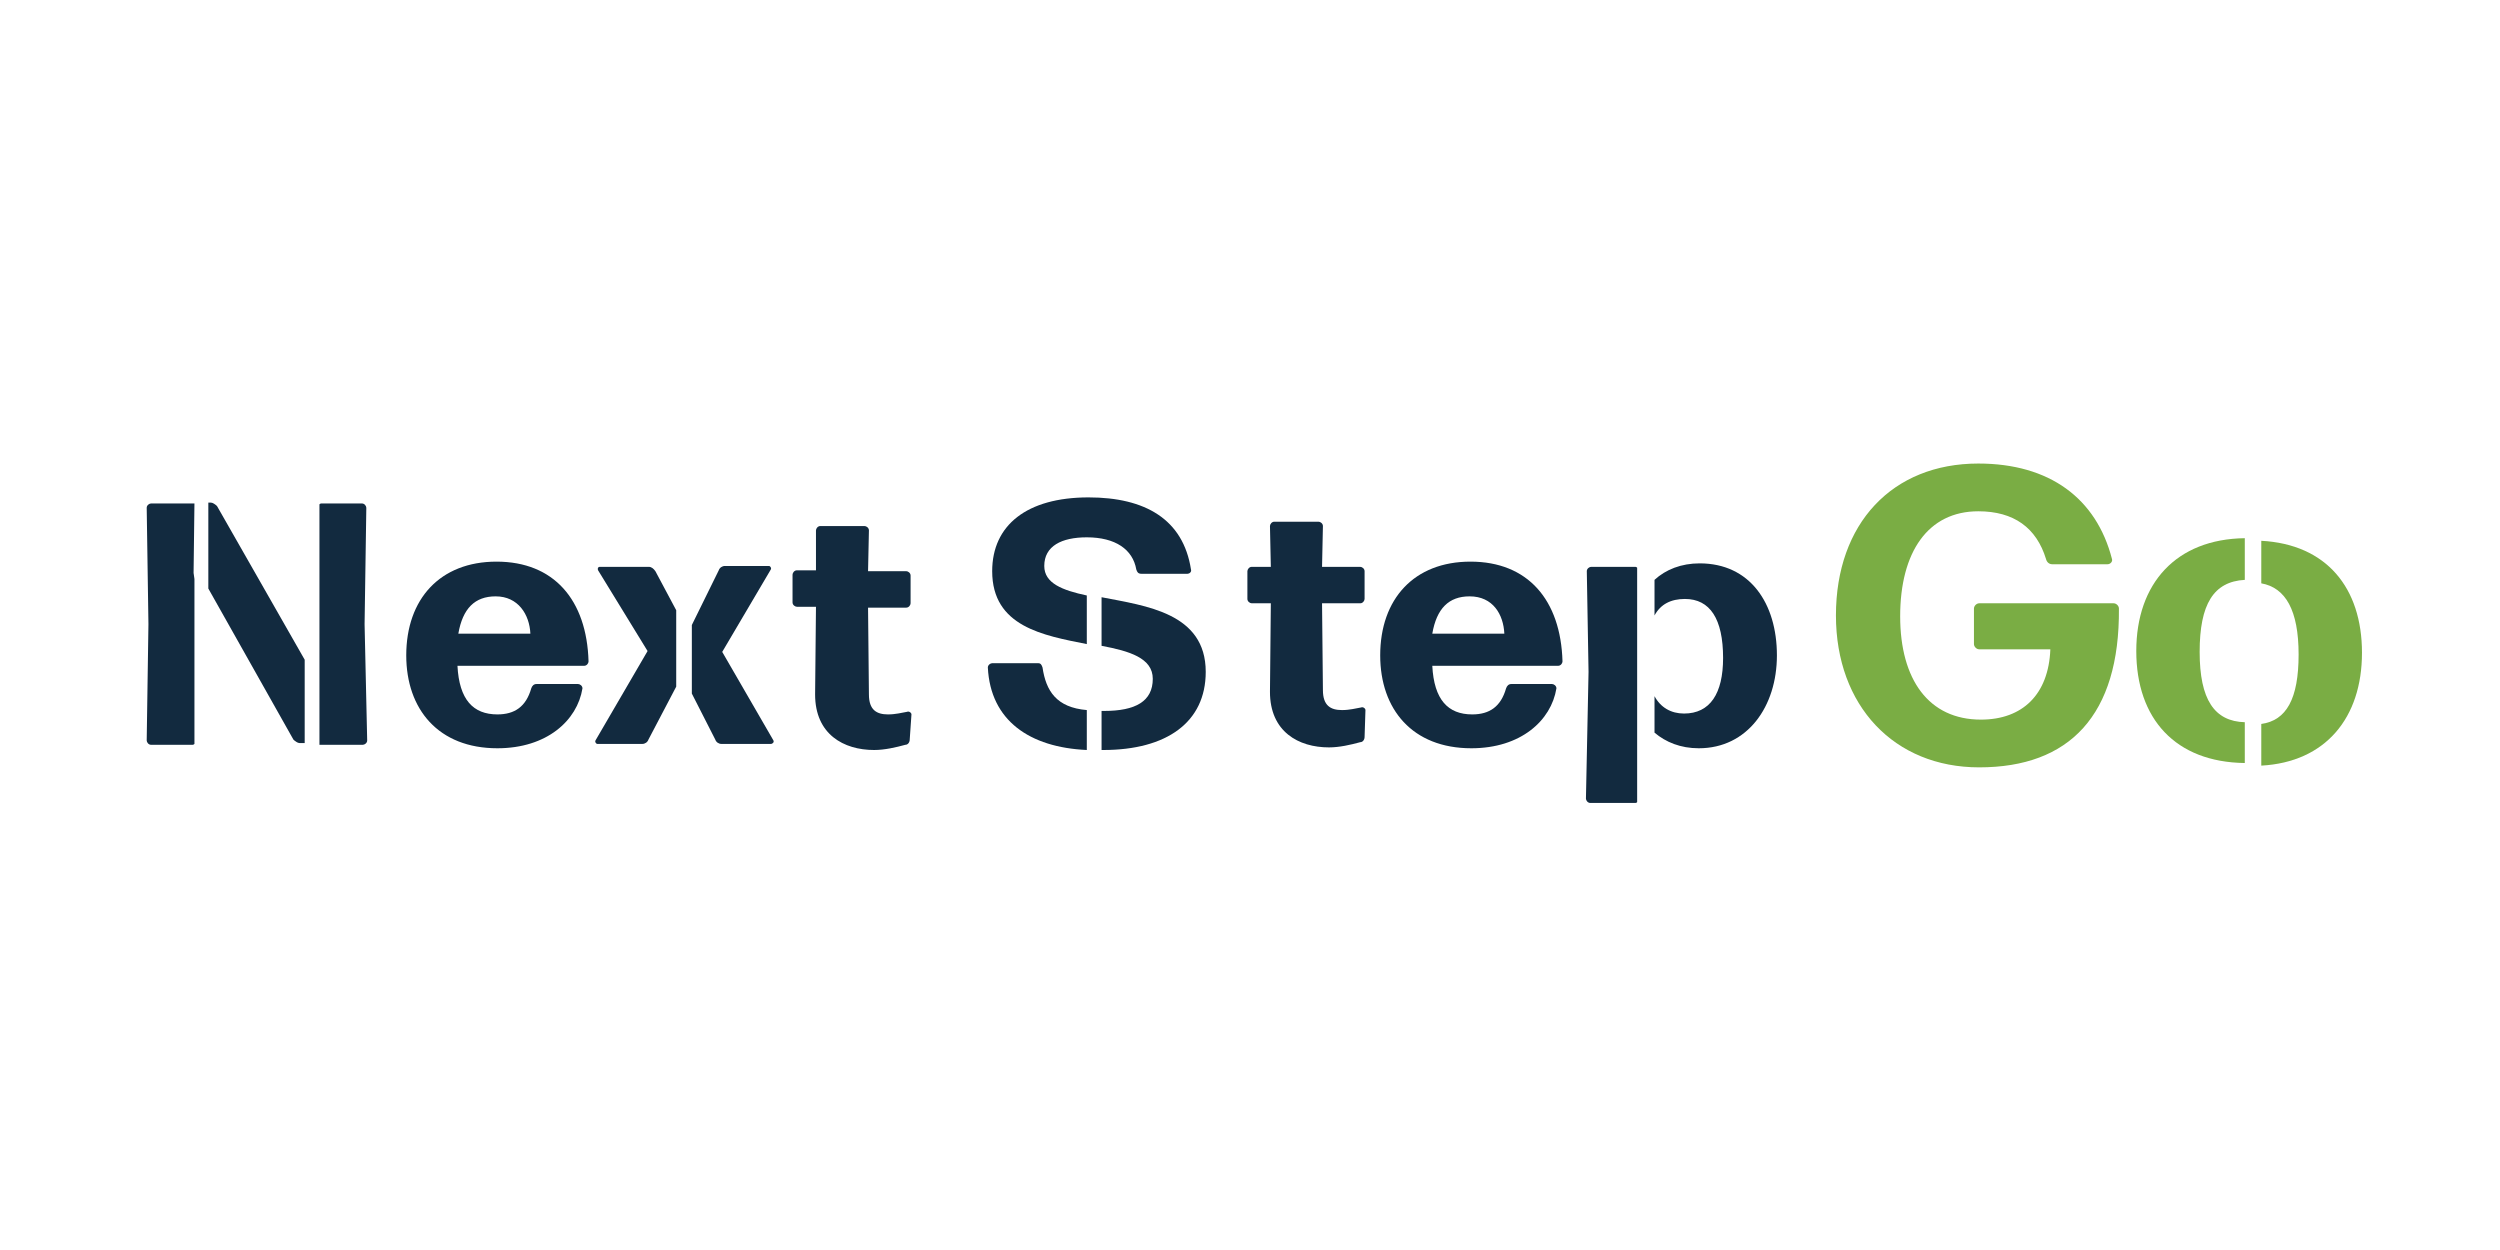
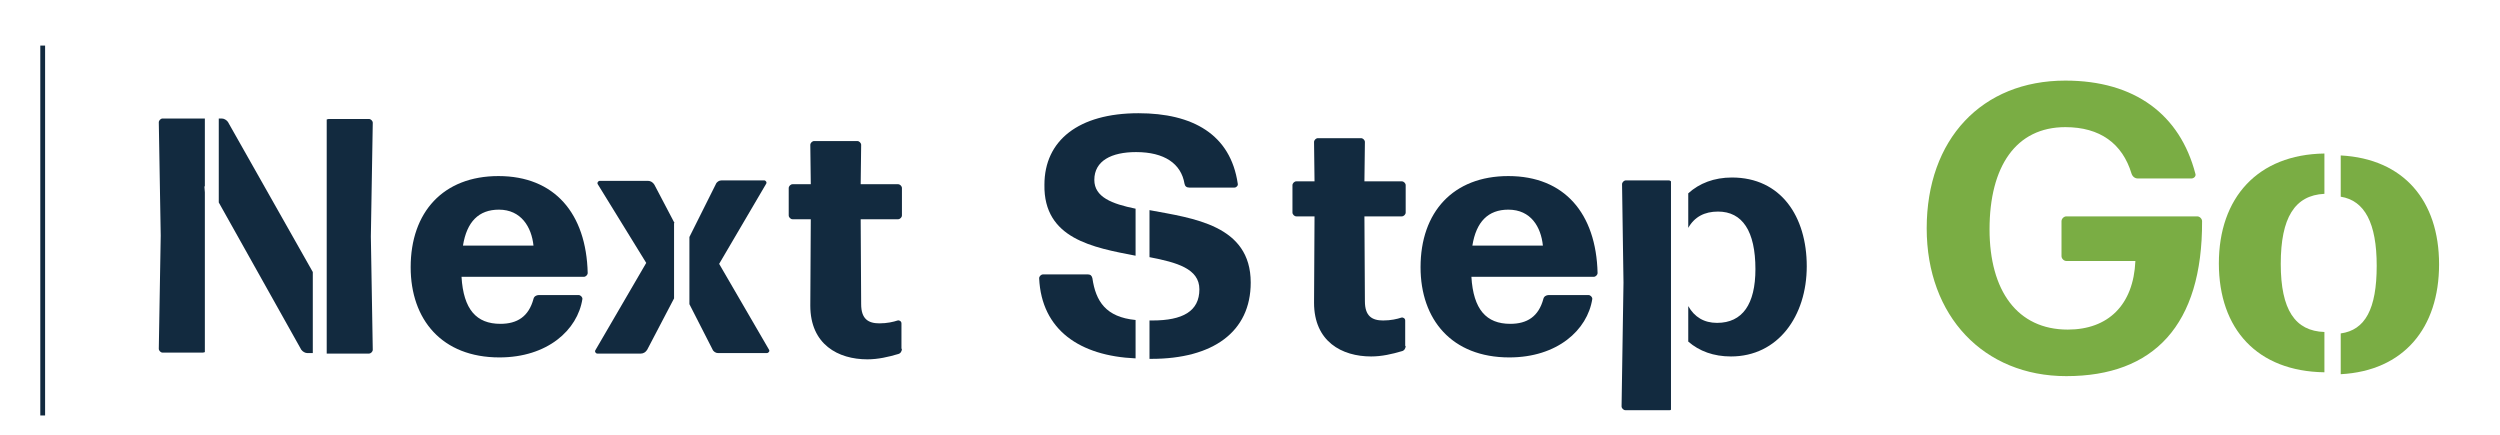
- <svg xmlns="http://www.w3.org/2000/svg" version="1.1" id="Layer_1" x="0px" y="0px" viewBox="0 0 288 144" style="enable-background:new 0 0 288 144;" xml:space="preserve">
+ <svg xmlns="http://www.w3.org/2000/svg" version="1.1" id="Layer_1" x="0px" y="0px" viewBox="0 0 521.1 90.6" style="enable-background:new 0 0 521.1 90.6;" xml:space="preserve">
  <style type="text/css">
	.st0{fill:#122A3F;}
	.st1{fill:#7AAD44;}
+ 	.st2{fill:#122A3F;stroke:#122A3F;stroke-miterlimit:10;}
</style>
-   <path class="st0" d="M66.6,78.8c0.2,0,0.5,0.2,0.5,0.5c-0.6,3.7-4.1,6.9-9.8,6.9c-6.8,0-10.5-4.5-10.5-10.7  c0-6.5,3.9-10.8,10.4-10.8c6.6,0,10.4,4.4,10.6,11.5c0,0.2-0.2,0.5-0.5,0.5H52.7c0.2,3.9,1.8,5.6,4.6,5.6c2,0,3.3-0.9,3.9-3  c0.1-0.3,0.3-0.5,0.6-0.5H66.6z M57.1,68.7c-2.4,0-3.8,1.4-4.3,4.3h8.3C61,70.8,59.7,68.7,57.1,68.7z" />
-   <path class="st0" d="M104.8,85.2c0,0.3-0.2,0.6-0.5,0.6c-1.1,0.3-2.4,0.6-3.6,0.6c-3.5,0-6.8-1.8-6.8-6.4L94,69.9h-2.2  c-0.2,0-0.5-0.2-0.5-0.5v-3.2c0-0.2,0.2-0.5,0.5-0.5H94L94,61.1c0-0.2,0.2-0.5,0.5-0.5h5.1c0.2,0,0.5,0.2,0.5,0.5l-0.1,4.7h4.4  c0.2,0,0.5,0.2,0.5,0.5v3.2c0,0.2-0.2,0.5-0.5,0.5h-4.4l0.1,10c0,1.8,0.9,2.3,2.2,2.3c0.9,0,1.6-0.2,2.2-0.3  c0.2-0.1,0.5,0.1,0.5,0.3L104.8,85.2L104.8,85.2z" />
-   <path class="st0" d="M157.2,84.9c0,0.3-0.2,0.6-0.5,0.6c-1.1,0.3-2.4,0.6-3.6,0.6c-3.5,0-6.8-1.8-6.8-6.4l0.1-10.2h-2.2  c-0.2,0-0.5-0.2-0.5-0.5v-3.2c0-0.2,0.2-0.5,0.5-0.5h2.2l-0.1-4.7c0-0.2,0.2-0.5,0.5-0.5h5.1c0.2,0,0.5,0.2,0.5,0.5l-0.1,4.7h4.4  c0.2,0,0.5,0.2,0.5,0.5v3.2c0,0.2-0.2,0.5-0.5,0.5h-4.4l0.1,10c0,1.8,0.9,2.3,2.2,2.3c0.9,0,1.6-0.2,2.2-0.3  c0.2-0.1,0.5,0.1,0.5,0.3L157.2,84.9L157.2,84.9z" />
-   <path class="st0" d="M178.8,78.8c0.2,0,0.5,0.2,0.5,0.5c-0.6,3.7-4.1,6.9-9.8,6.9c-6.8,0-10.5-4.5-10.5-10.7  c0-6.5,3.9-10.8,10.4-10.8c6.6,0,10.4,4.4,10.6,11.5c0,0.2-0.2,0.5-0.5,0.5H165c0.2,3.9,1.8,5.6,4.6,5.6c2,0,3.3-0.9,3.9-3  c0.1-0.3,0.3-0.5,0.6-0.5H178.8z M169.3,68.7c-2.4,0-3.8,1.4-4.3,4.3h8.3C173.2,70.8,172,68.7,169.3,68.7z" />
-   <path class="st1" d="M228,88.4c-9.8,0-16.5-7.1-16.5-17.5c0-10.6,6.5-17.5,16.4-17.5c8.2,0,13.6,4,15.4,11c0.1,0.3-0.2,0.6-0.5,0.6  h-6.4c-0.3,0-0.6-0.2-0.7-0.6c-1.1-3.6-3.7-5.5-7.8-5.5c-5.8,0-9,4.7-9,12.1c0,7.3,3.3,11.9,9.3,11.9c4.8,0,7.8-2.9,8-8.1H228  c-0.3,0-0.6-0.3-0.6-0.6v-4.1c0-0.3,0.3-0.6,0.6-0.6h15.5c0.3,0,0.6,0.3,0.6,0.6C244.2,82.4,238.4,88.4,228,88.4z" />
-   <path class="st0" d="M188.6,75.6c0-0.1,0-0.2,0-0.2c0-0.1,0-0.1,0-0.1v-9.9c-0.1-0.1-0.2-0.1-0.2-0.1h-5.1c-0.2,0-0.5,0.2-0.5,0.5  l0.2,11.6L182.7,92c0,0.2,0.2,0.5,0.5,0.5h5.2c0.1,0,0.1,0,0.2-0.1V75.6z" />
-   <path class="st0" d="M195.8,64.9c-2.1,0-3.9,0.7-5.2,1.9v4.1c0.7-1.3,1.9-1.9,3.5-1.9c2.9,0,4.4,2.3,4.4,6.8c0,4.1-1.5,6.4-4.5,6.4  c-1.5,0-2.7-0.7-3.4-2v4.2c1.3,1.1,3,1.8,5.1,1.8c5.6,0,9-4.8,9-10.7C204.7,69.5,201.6,64.9,195.8,64.9z" />
-   <path class="st0" d="M125.2,74.2v-5.6c-2.8-0.6-4.9-1.4-4.9-3.4c0-2.3,2-3.3,4.9-3.3c3.3,0,5.3,1.4,5.7,3.7c0.1,0.3,0.2,0.5,0.6,0.5  h5.3c0.2,0,0.5-0.2,0.4-0.5c-0.9-5.8-5.3-8.3-11.8-8.3c-7.1,0-11.1,3.2-11.1,8.5C114.3,72.2,120.2,73.2,125.2,74.2z" />
-   <path class="st0" d="M126.9,68.8v5.6c3.2,0.6,5.9,1.4,5.9,3.8c0,2.6-2,3.7-5.6,3.7c-0.1,0-0.2,0-0.3,0v4.5c0.1,0,0.1,0,0.2,0  c7.3,0,11.8-3.2,11.8-9C138.9,70.6,132,69.8,126.9,68.8z" />
-   <path class="st0" d="M125.2,81.8c-3.5-0.3-4.7-2.2-5.1-4.9c-0.1-0.3-0.2-0.5-0.5-0.5h-5.3c-0.2,0-0.5,0.2-0.5,0.5  c0.3,6.1,4.8,9.2,11.4,9.5L125.2,81.8L125.2,81.8z" />
-   <path class="st0" d="M89.1,85.3l-5.9-10.2l5.6-9.5c0.1-0.2-0.1-0.4-0.2-0.4h-5.1c-0.3,0-0.6,0.2-0.7,0.5L79.7,72v7.9l2.7,5.3  c0.1,0.3,0.4,0.5,0.7,0.5h5.7C89,85.7,89.2,85.5,89.1,85.3z" />
-   <path class="st0" d="M77.9,70.3l-2.4-4.5c-0.2-0.3-0.5-0.5-0.7-0.5h-5.7c-0.2,0-0.3,0.2-0.2,0.4l5.7,9.3l-6,10.3  c-0.1,0.2,0.1,0.4,0.2,0.4h5.2c0.3,0,0.6-0.2,0.7-0.5l3.2-6.1L77.9,70.3L77.9,70.3z" />
-   <polygon class="st0" points="34.1,66.7 34.1,66 34.1,66 " />
-   <path class="st0" d="M22.3,66L22.3,66l0.1-8h-5c-0.2,0-0.5,0.2-0.5,0.5l0.2,13.4l-0.2,13.4c0,0.2,0.2,0.5,0.5,0.5h4.8  c0.1,0,0.2-0.1,0.2-0.1V66.7L22.3,66z" />
-   <path class="st0" d="M42.2,58.5c0-0.2-0.2-0.5-0.5-0.5H37c-0.1,0-0.2,0.1-0.2,0.1v27.7h5c0.2,0,0.5-0.2,0.5-0.5L42,71.9L42.2,58.5z" />
-   <path class="st0" d="M25,58.3c-0.2-0.2-0.5-0.4-0.7-0.4H24v9.9l9.8,17.4c0.2,0.2,0.5,0.4,0.7,0.4h0.6v-9.6L25,58.3z" />
-   <path class="st1" d="M258.6,83.2c-3.5-0.1-5.2-2.6-5.2-8.1c0-5.5,1.6-8.1,5.2-8.3v-4.8c-7.9,0.1-12.5,5.2-12.5,13  c0,7.8,4.5,12.8,12.5,12.9V83.2z" />
-   <path class="st1" d="M260.5,62.3v4.9c2.8,0.5,4.3,3.1,4.3,8.2c0,5.1-1.4,7.6-4.3,8v4.8c7.4-0.4,11.6-5.5,11.6-13  S268,62.7,260.5,62.3z" />
+   <path class="st0" d="M120.6,61.5c0.4,0,0.8,0.4,0.8,0.8c-1,6.5-7.3,12.2-17.3,12.2c-12,0-18.5-7.9-18.5-18.8c0-11.5,6.8-19,18.3-19  c11.7,0,18.3,7.8,18.6,20.2c0,0.4-0.4,0.8-0.8,0.8H96.2c0.4,6.8,3.1,9.8,8.1,9.8c3.5,0,5.9-1.5,6.9-5.2c0.1-0.5,0.6-0.8,1.1-0.8  H120.6z M104,43.7c-4.2,0-6.7,2.5-7.5,7.5h14.7C110.8,47.3,108.6,43.7,104,43.7z" />
+   <path class="st0" d="M188,72.7c0,0.5-0.3,1-0.8,1.1c-2,0.6-4.2,1.1-6.4,1.1c-6.1,0-11.9-3.1-11.9-11.2l0.1-18h-3.8  c-0.4,0-0.8-0.4-0.8-0.8v-5.7c0-0.4,0.4-0.8,0.8-0.8h3.8l-0.1-8.2c0-0.4,0.4-0.8,0.8-0.8h9c0.4,0,0.8,0.4,0.8,0.8l-0.1,8.2h7.8  c0.4,0,0.8,0.4,0.8,0.8v5.7c0,0.4-0.4,0.8-0.8,0.8h-7.8l0.1,17.7c0,3.1,1.5,4,3.8,4c1.6,0,2.9-0.3,3.8-0.6c0.4-0.1,0.8,0.2,0.8,0.6  V72.7z" />
+   <path class="st0" d="M293,72.1c0,0.5-0.3,1-0.8,1.1c-2,0.6-4.2,1.1-6.4,1.1c-6.1,0-11.9-3.1-11.9-11.2l0.1-18h-3.8  c-0.4,0-0.8-0.4-0.8-0.8v-5.7c0-0.4,0.4-0.8,0.8-0.8h3.8l-0.1-8.2c0-0.4,0.4-0.8,0.8-0.8h9c0.4,0,0.8,0.4,0.8,0.8l-0.1,8.2h7.8  c0.4,0,0.8,0.4,0.8,0.8v5.7c0,0.4-0.4,0.8-0.8,0.8h-7.8l0.1,17.7c0,3.1,1.5,4,3.8,4c1.6,0,2.9-0.3,3.8-0.6c0.4-0.1,0.8,0.2,0.8,0.6  V72.1z" />
+   <path class="st0" d="M331.1,61.5c0.4,0,0.8,0.4,0.8,0.8c-1,6.5-7.3,12.2-17.3,12.2c-12,0-18.5-7.9-18.5-18.8c0-11.5,6.8-19,18.3-19  c11.7,0,18.3,7.8,18.6,20.2c0,0.4-0.4,0.8-0.8,0.8h-25.5c0.4,6.8,3.1,9.8,8.1,9.8c3.5,0,5.9-1.5,6.9-5.2c0.1-0.5,0.6-0.8,1.1-0.8  H331.1z M314.4,43.7c-4.2,0-6.7,2.5-7.5,7.5h14.7C321.2,47.3,319.1,43.7,314.4,43.7z" />
+   <path class="st1" d="M430.7,78.4c-17.2,0-29.1-12.5-29.1-30.8c0-18.6,11.5-30.8,28.9-30.8c14.5,0,23.9,7.1,27.1,19.4  c0.2,0.5-0.3,1-0.8,1h-11.2c-0.6,0-1.1-0.4-1.3-1c-1.9-6.3-6.6-9.7-13.8-9.7c-10.3,0-15.8,8.2-15.8,21.3c0,12.8,5.8,20.9,16.3,20.9  c8.4,0,13.7-5.1,14.1-14.3h-14.4c-0.5,0-1-0.5-1-1v-7.3c0-0.5,0.5-1,1-1H458c0.5,0,1,0.5,1,1C459.1,67.8,448.9,78.4,430.7,78.4z" />
+   <path class="st0" d="M348.3,55.8c0-0.1,0-0.3,0-0.4c0-0.1,0-0.1,0-0.2V37.8c-0.1-0.1-0.3-0.2-0.4-0.2h-9c-0.4,0-0.8,0.4-0.8,0.8  l0.3,20.5L338,84.7c0,0.4,0.4,0.8,0.8,0.8h9.2c0.1,0,0.2,0,0.3-0.1V55.8z" />
+   <path class="st0" d="M361,37c-3.7,0-6.8,1.2-9.1,3.3v7.2c1.3-2.3,3.4-3.4,6.2-3.4c5.1,0,7.8,4.1,7.8,12c0,7.3-2.7,11.2-8,11.2  c-2.7,0-4.7-1.2-6-3.5v7.4c2.3,2,5.3,3.1,8.9,3.1c9.8,0,15.8-8.4,15.8-18.8C376.6,45.1,371.2,37,361,37z" />
+   <path class="st0" d="M236.7,53.3v-9.8c-4.9-1-8.6-2.4-8.6-6c0-4,3.6-5.8,8.7-5.8c5.9,0,9.4,2.4,10.1,6.6c0.1,0.5,0.4,0.8,1,0.8h9.4  c0.4,0,0.8-0.4,0.7-0.8c-1.5-10.3-9.4-14.7-20.7-14.7c-12.5,0-19.6,5.7-19.6,14.9C217.5,49.8,227.9,51.6,236.7,53.3z" />
+   <path class="st0" d="M239.6,43.8v9.8c5.7,1.1,10.4,2.4,10.4,6.7c0,4.6-3.5,6.5-9.8,6.5c-0.2,0-0.4,0-0.6,0v8c0.1,0,0.2,0,0.4,0  c12.8,0,20.7-5.6,20.7-15.9C260.7,46.9,248.7,45.5,239.6,43.8z" />
+   <path class="st0" d="M236.7,66.7c-6.2-0.6-8.3-3.9-9-8.7c-0.1-0.5-0.4-0.8-0.9-0.8h-9.4c-0.4,0-0.8,0.4-0.8,0.8  c0.5,10.8,8.5,16.2,20.1,16.7V66.7z" />
+   <path class="st0" d="M160.3,72.9L149.9,55l9.8-16.7c0.2-0.3-0.1-0.7-0.4-0.7h-8.9c-0.5,0-1,0.3-1.2,0.8l-5.5,11v14l4.8,9.4  c0.2,0.5,0.7,0.8,1.2,0.8h10.1C160.2,73.6,160.5,73.2,160.3,72.9z" />
+   <path class="st0" d="M140.6,46.5l-4.2-8c-0.3-0.5-0.8-0.8-1.3-0.8h-10.1c-0.3,0-0.6,0.4-0.4,0.7l10.1,16.4l-10.6,18.2  c-0.2,0.3,0.1,0.7,0.4,0.7h9.1c0.5,0,1-0.3,1.3-0.8l5.6-10.7V46.5z" />
+   <polygon class="st0" points="63.4,40.1 63.4,38.9 63.4,38.8 " />
+   <path class="st0" d="M42.6,38.8l0.1,0.1V24.7h-8.8c-0.4,0-0.8,0.4-0.8,0.8l0.4,23.6l-0.4,23.6c0,0.4,0.4,0.8,0.8,0.8h8.4  c0.1,0,0.3-0.1,0.4-0.1V40.1L42.6,38.8z" />
+   <path class="st0" d="M77.7,25.6c0-0.4-0.4-0.8-0.8-0.8h-8.4c-0.1,0-0.3,0.1-0.4,0.1v48.8h8.8c0.4,0,0.8-0.4,0.8-0.8l-0.4-23.6  L77.7,25.6z" />
+   <path class="st0" d="M47.5,25.4c-0.3-0.4-0.8-0.7-1.3-0.7h-0.6v17.5l17.2,30.7c0.3,0.4,0.8,0.7,1.3,0.7h1.1V56.7L47.5,25.4z" />
+   <path class="st1" d="M484.5,69.2c-6.1-0.2-9.1-4.6-9.1-14.2c0-9.6,2.9-14.3,9.1-14.6V32c-13.9,0.2-22,9.2-22,22.9  c0,13.7,8,22.5,22,22.7V69.2z" />
+   <path class="st1" d="M487.9,32.4V41c5,0.8,7.5,5.5,7.5,14.4c0,9-2.4,13.4-7.5,14.1v8.5c13.1-0.7,20.5-9.6,20.5-22.9  C508.4,41.8,501,33.1,487.9,32.4z" />
+   <line class="st2" x1="8.9" y1="9.5" x2="8.9" y2="86.6" />
</svg>
